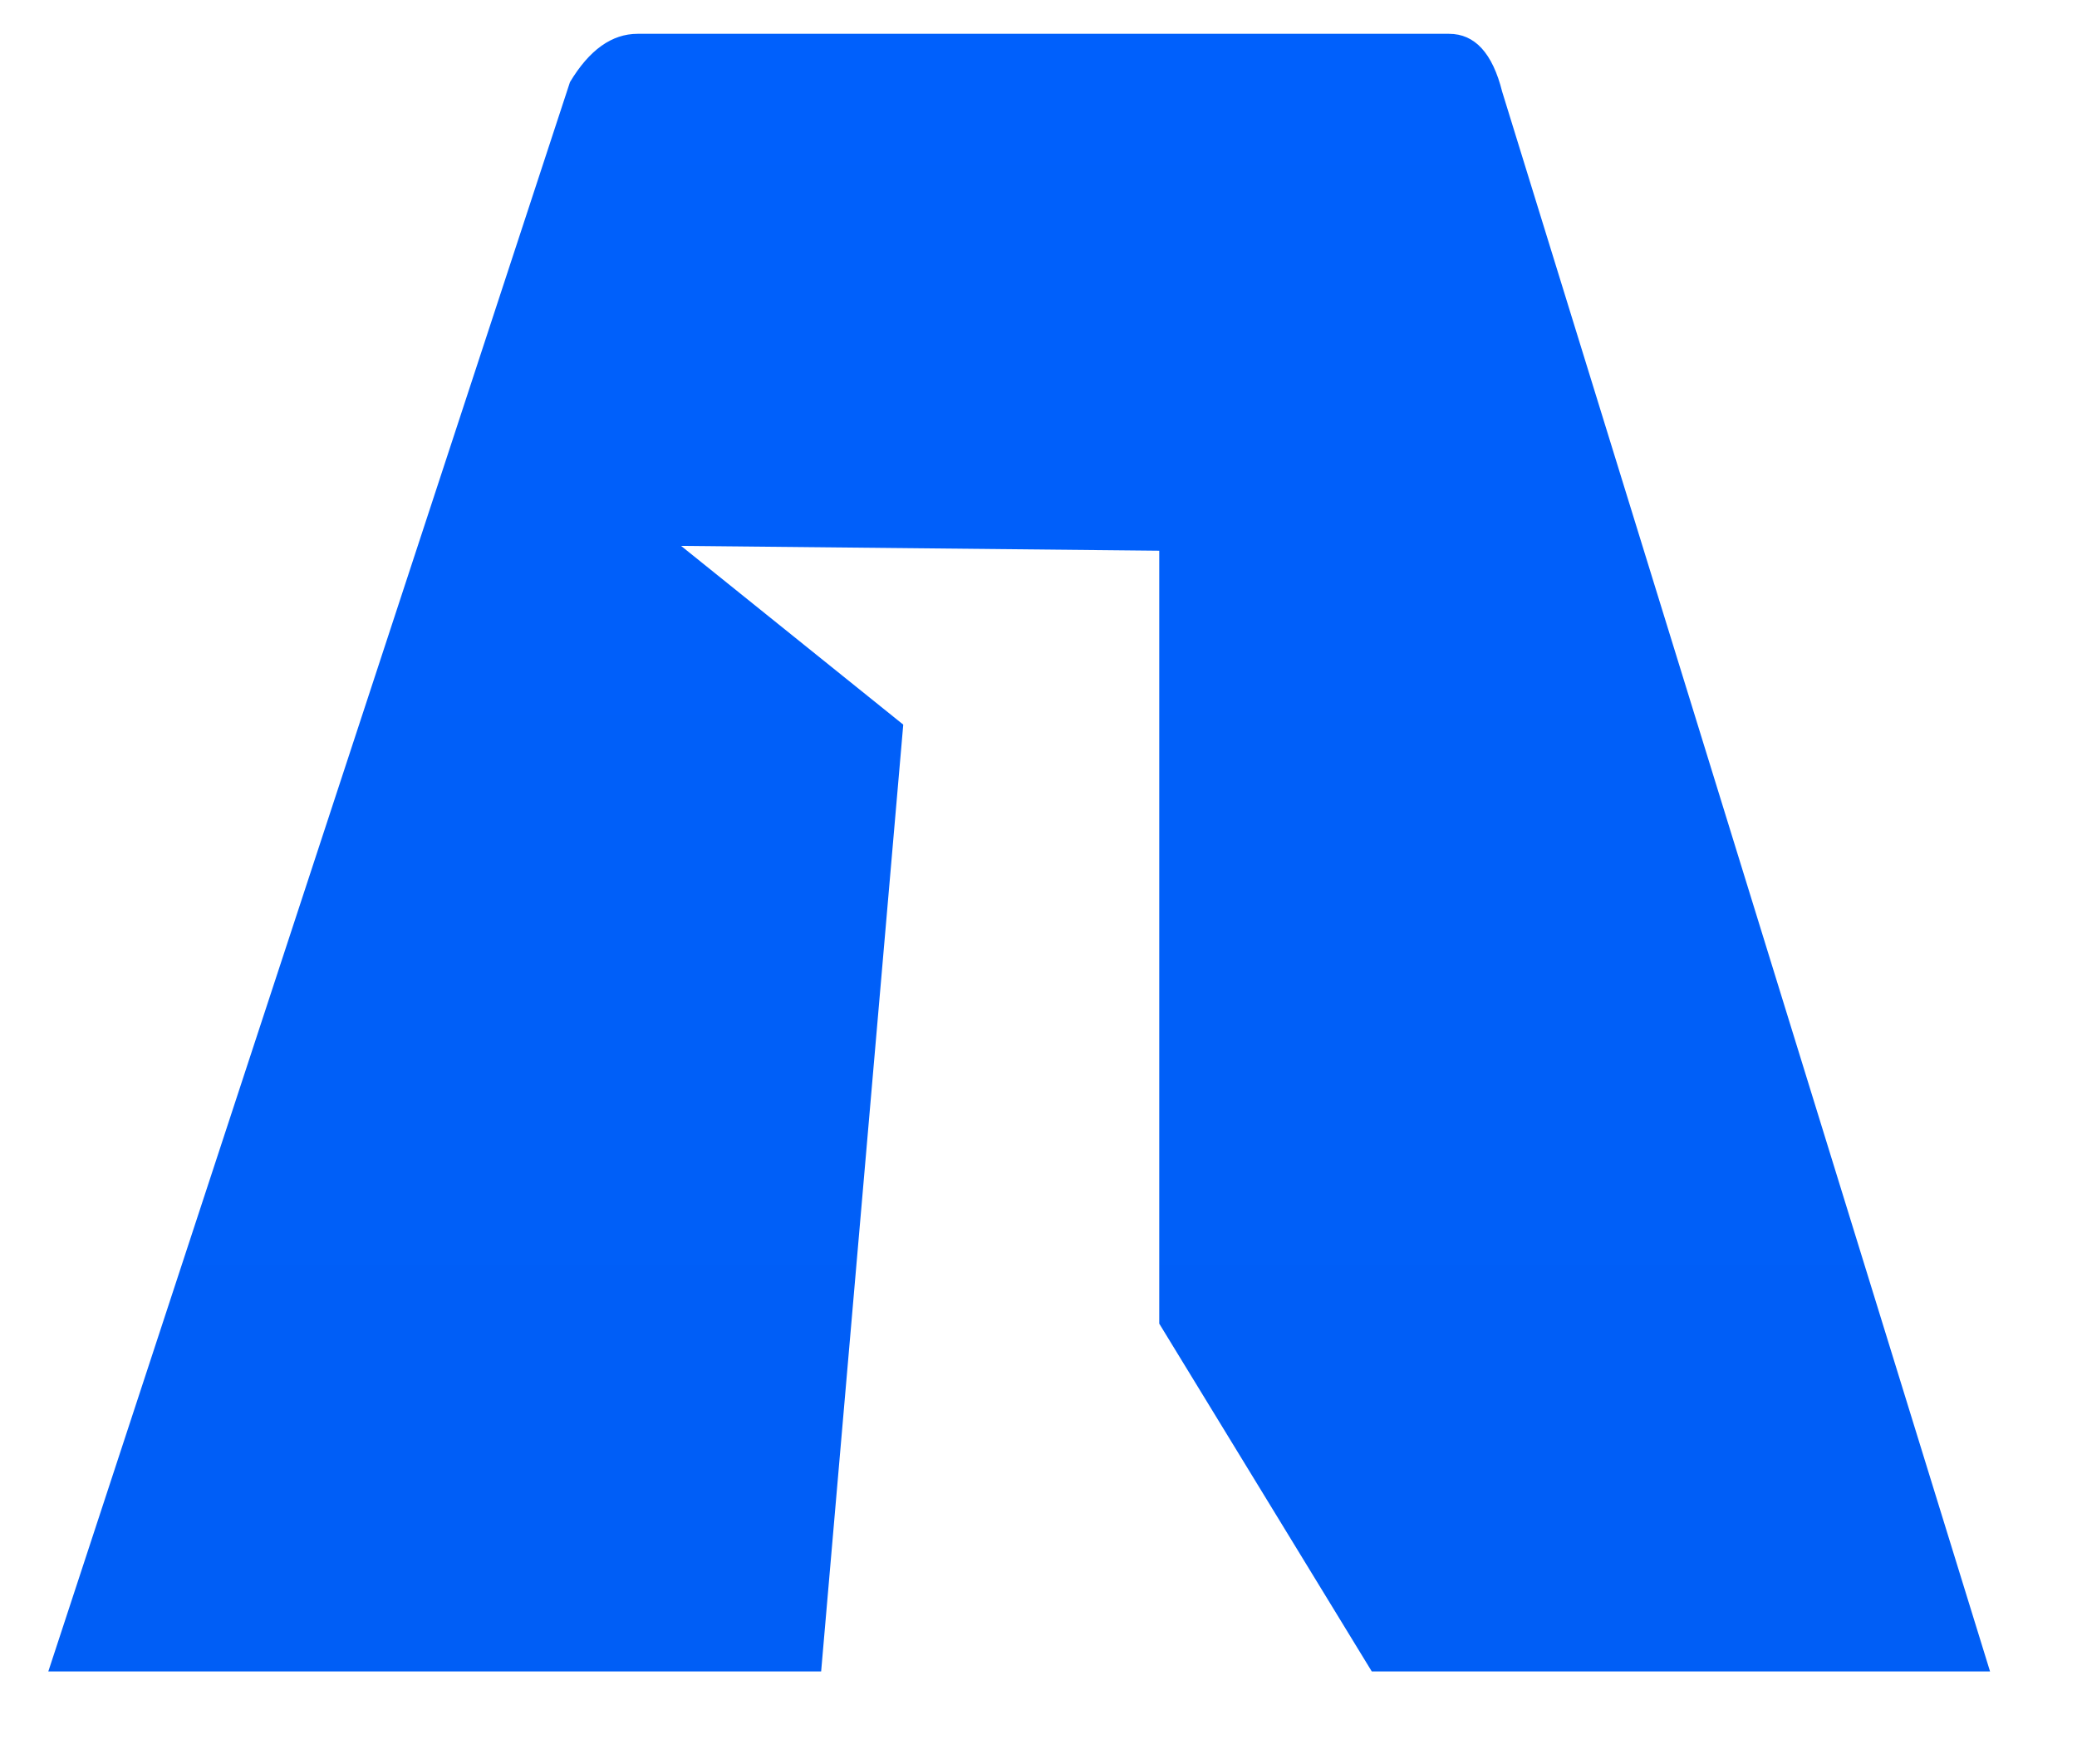
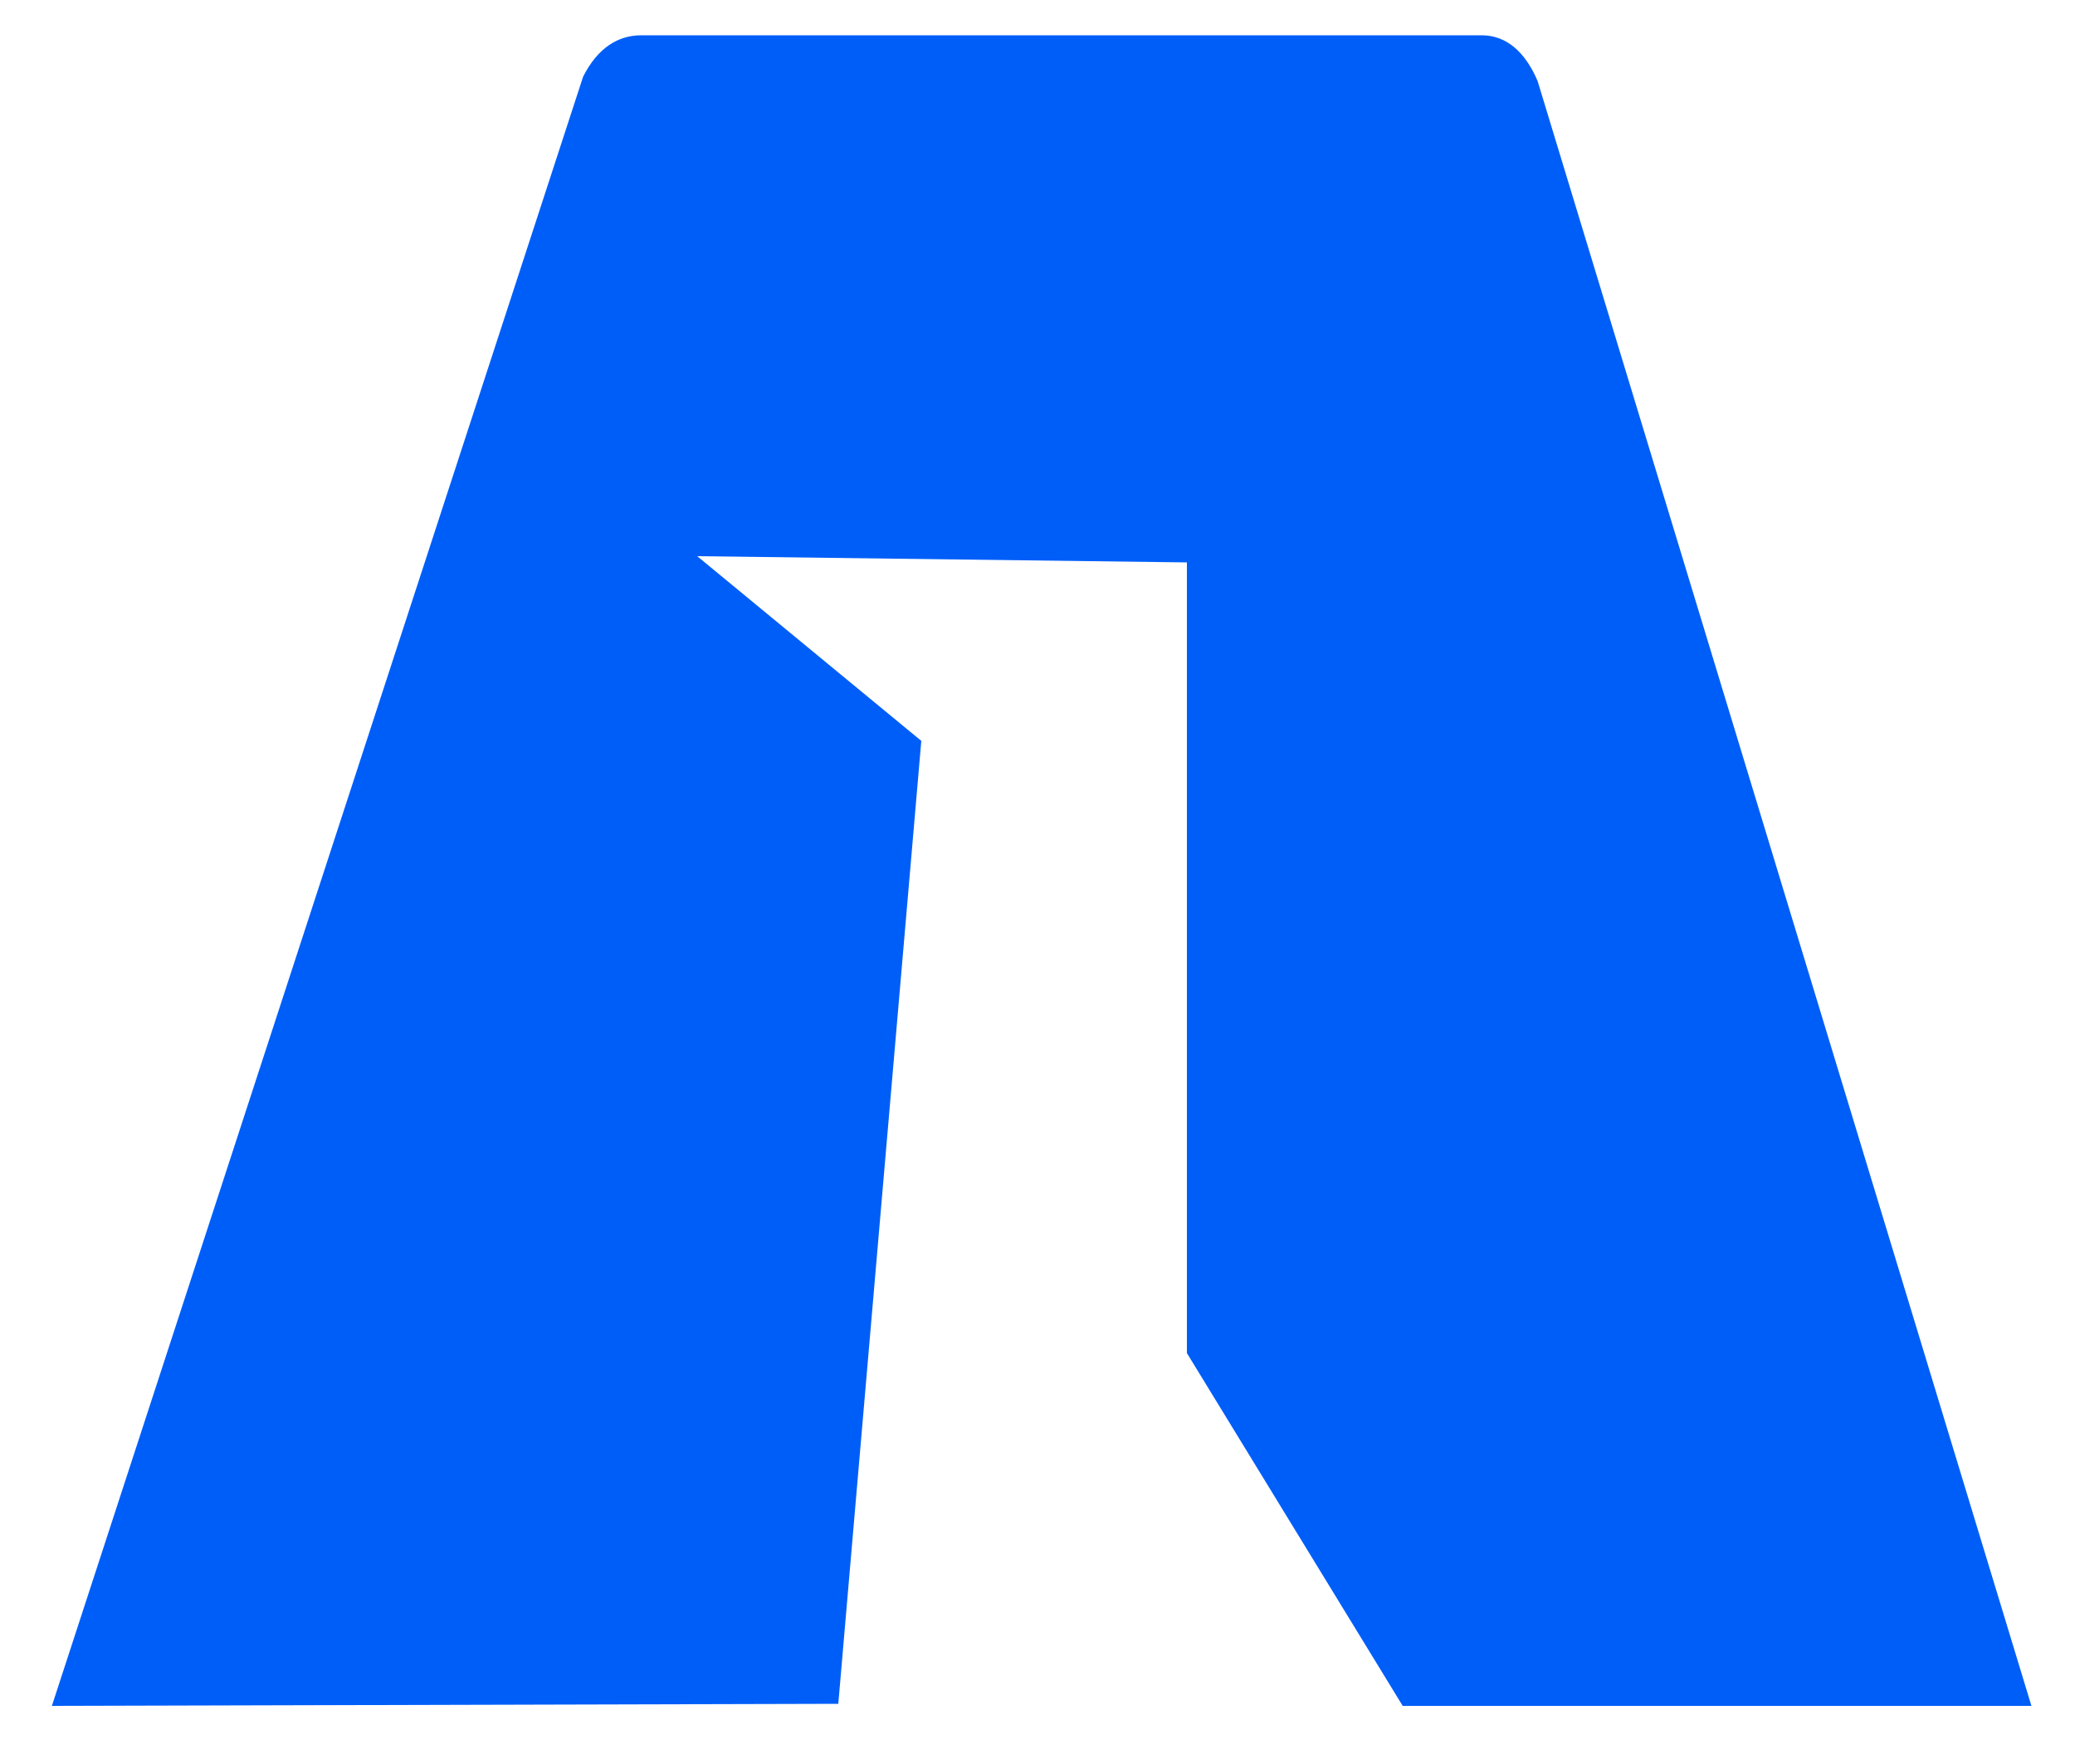
- <svg xmlns="http://www.w3.org/2000/svg" viewBox="270 20 430 365" width="430" height="365">
-   <defs>
-     <linearGradient id="keystoneBlue" x1="0" y1="0" x2="0" y2="1">
-       <stop offset="0%" stop-color="#0060FC" />
-       <stop offset="100%" stop-color="#005EF6" />
-     </linearGradient>
-   </defs>
-   <path fill="url(#keystoneBlue)" d="       M 402 27       Q 394 27 388 37       L 280 366       L 440 366       L 457 170       L 411 133       L 510 134       L 510 294       L 554 366       L 682 366       L 581 39       Q 578 27 570 27       Z     " />
+ <svg xmlns="http://www.w3.org/2000/svg" viewBox="0 0 1000 850" fill="none" role="img" aria-label="ARKLINTECH Logo">
+   <path fill="#005EF8" d="M 309 17 C 298 17 288 23 281 37 L 25 822 L 404 821 L 444 357 L 336 268 L 572 271 L 572 652 L 676 822 L 979 822 L 741 39 C 735 25 726 17 714 17 Z" />
</svg>
